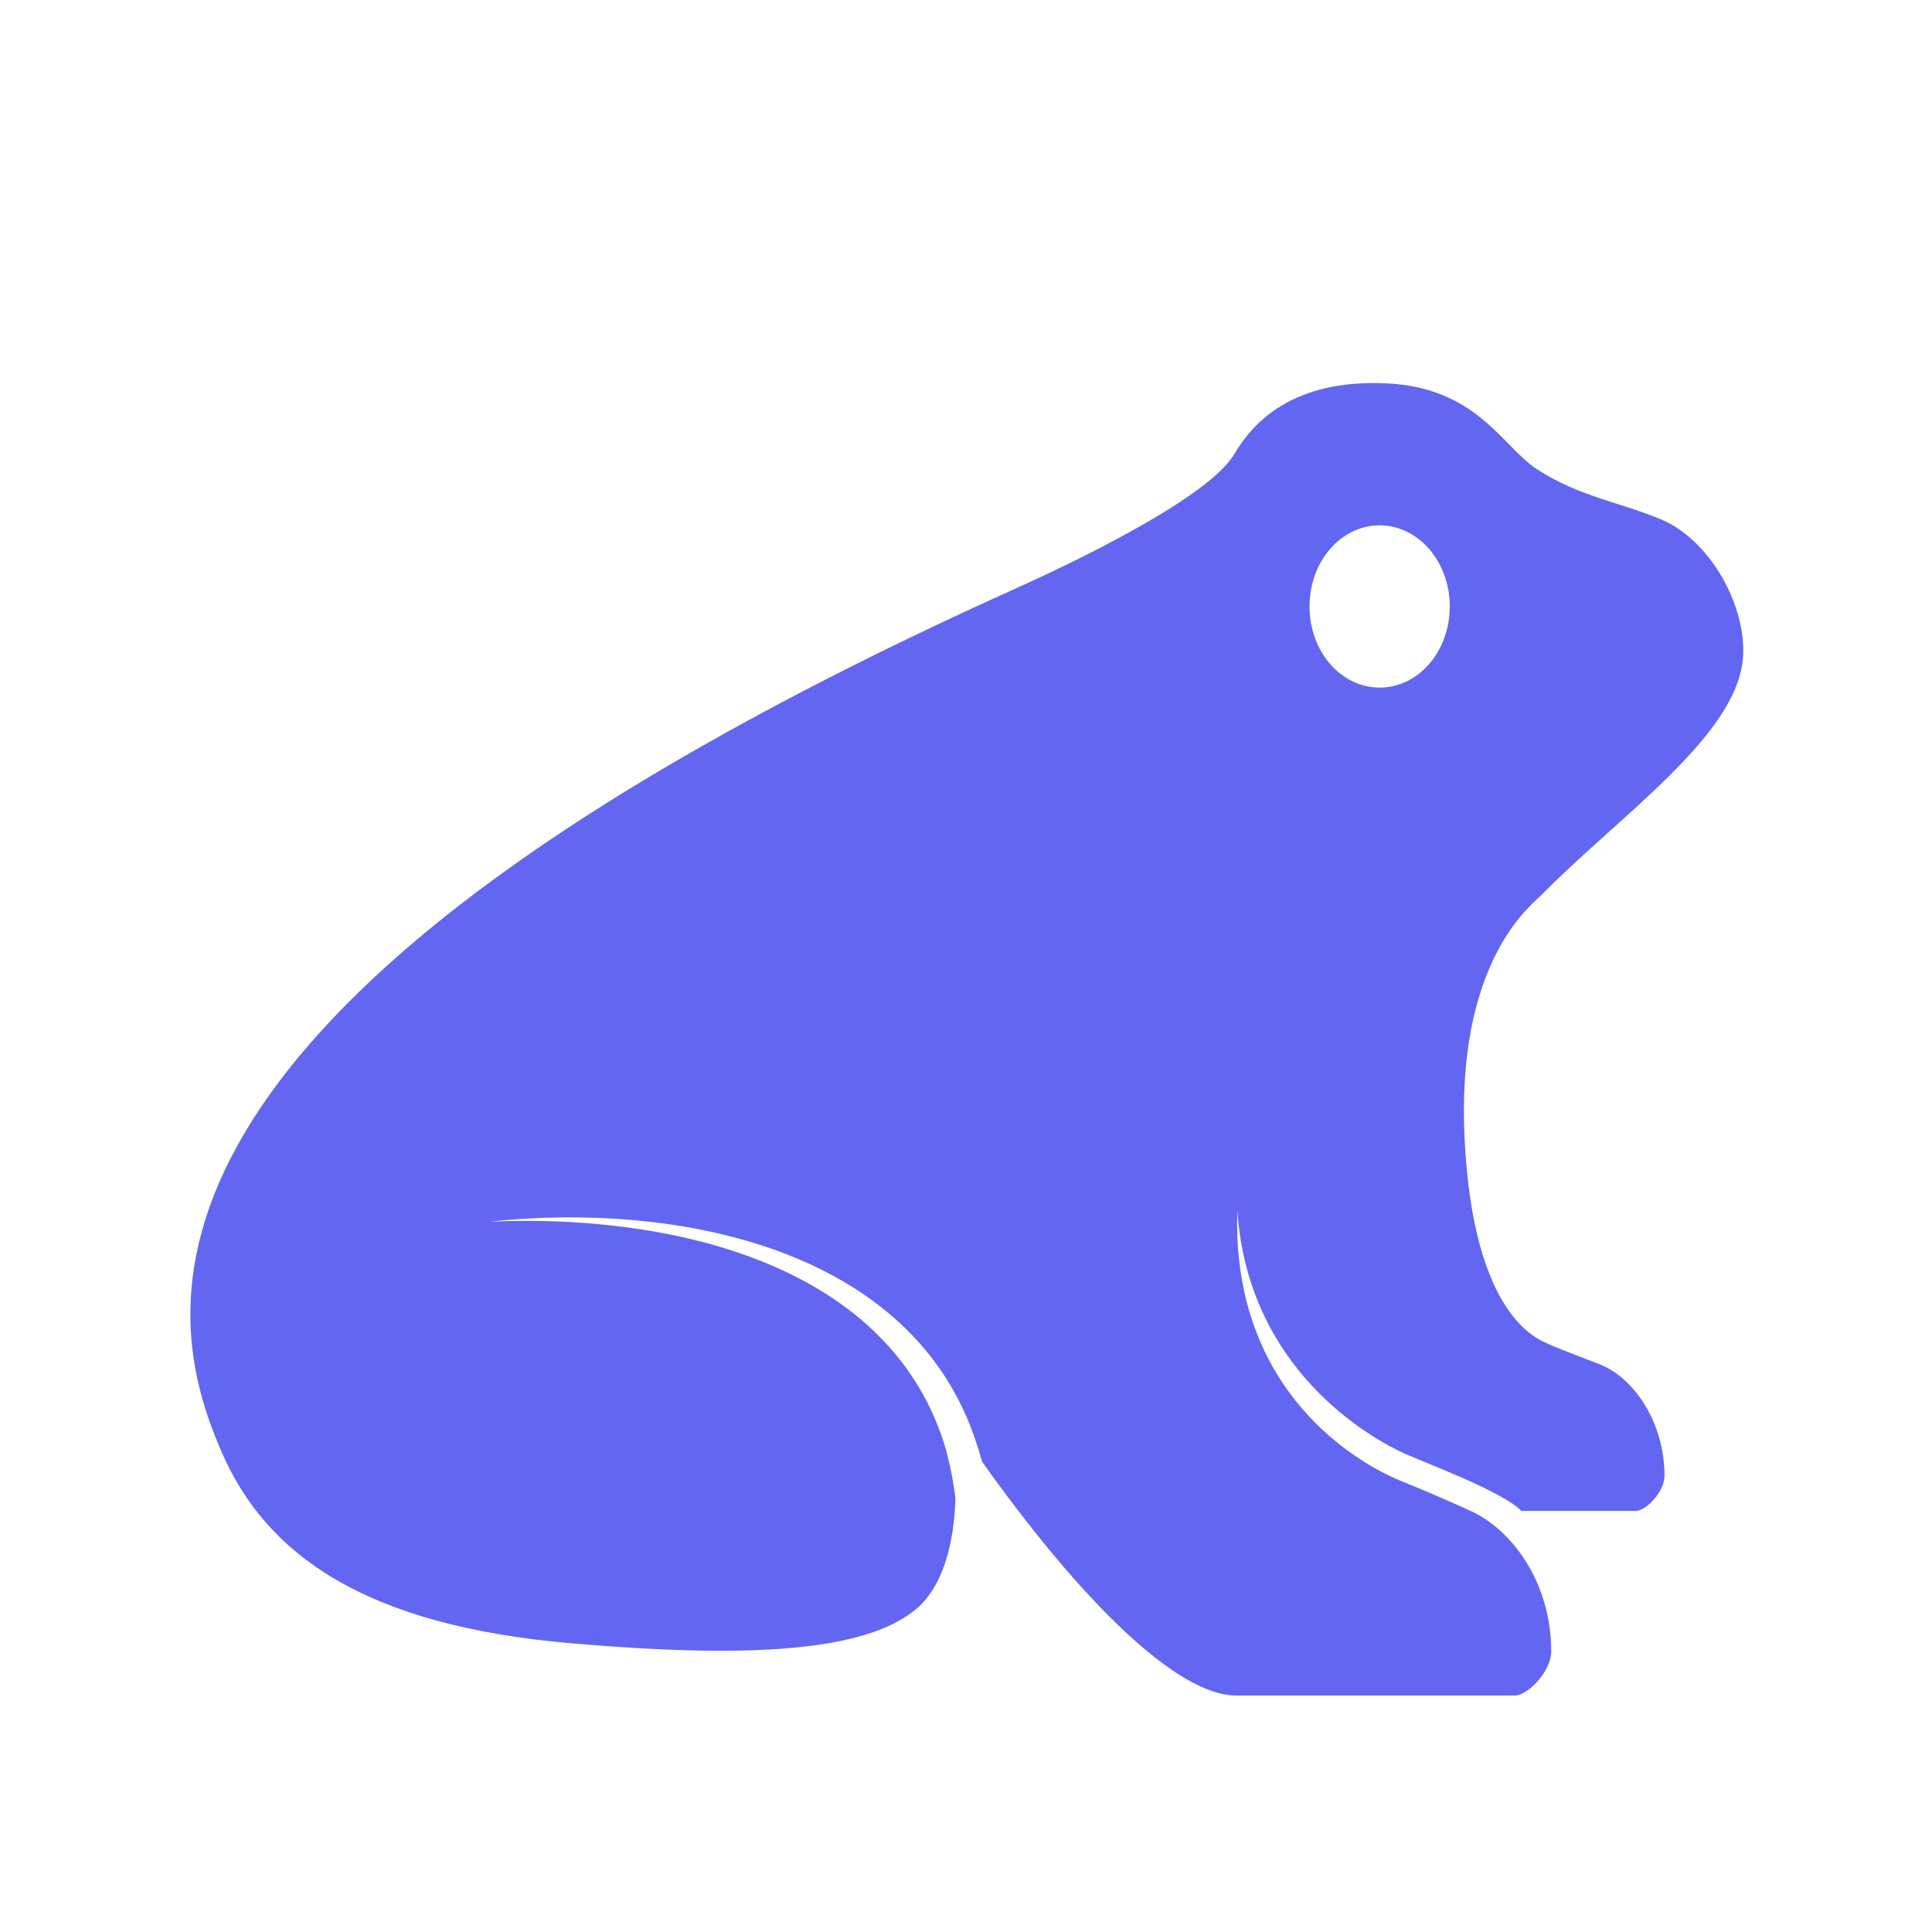
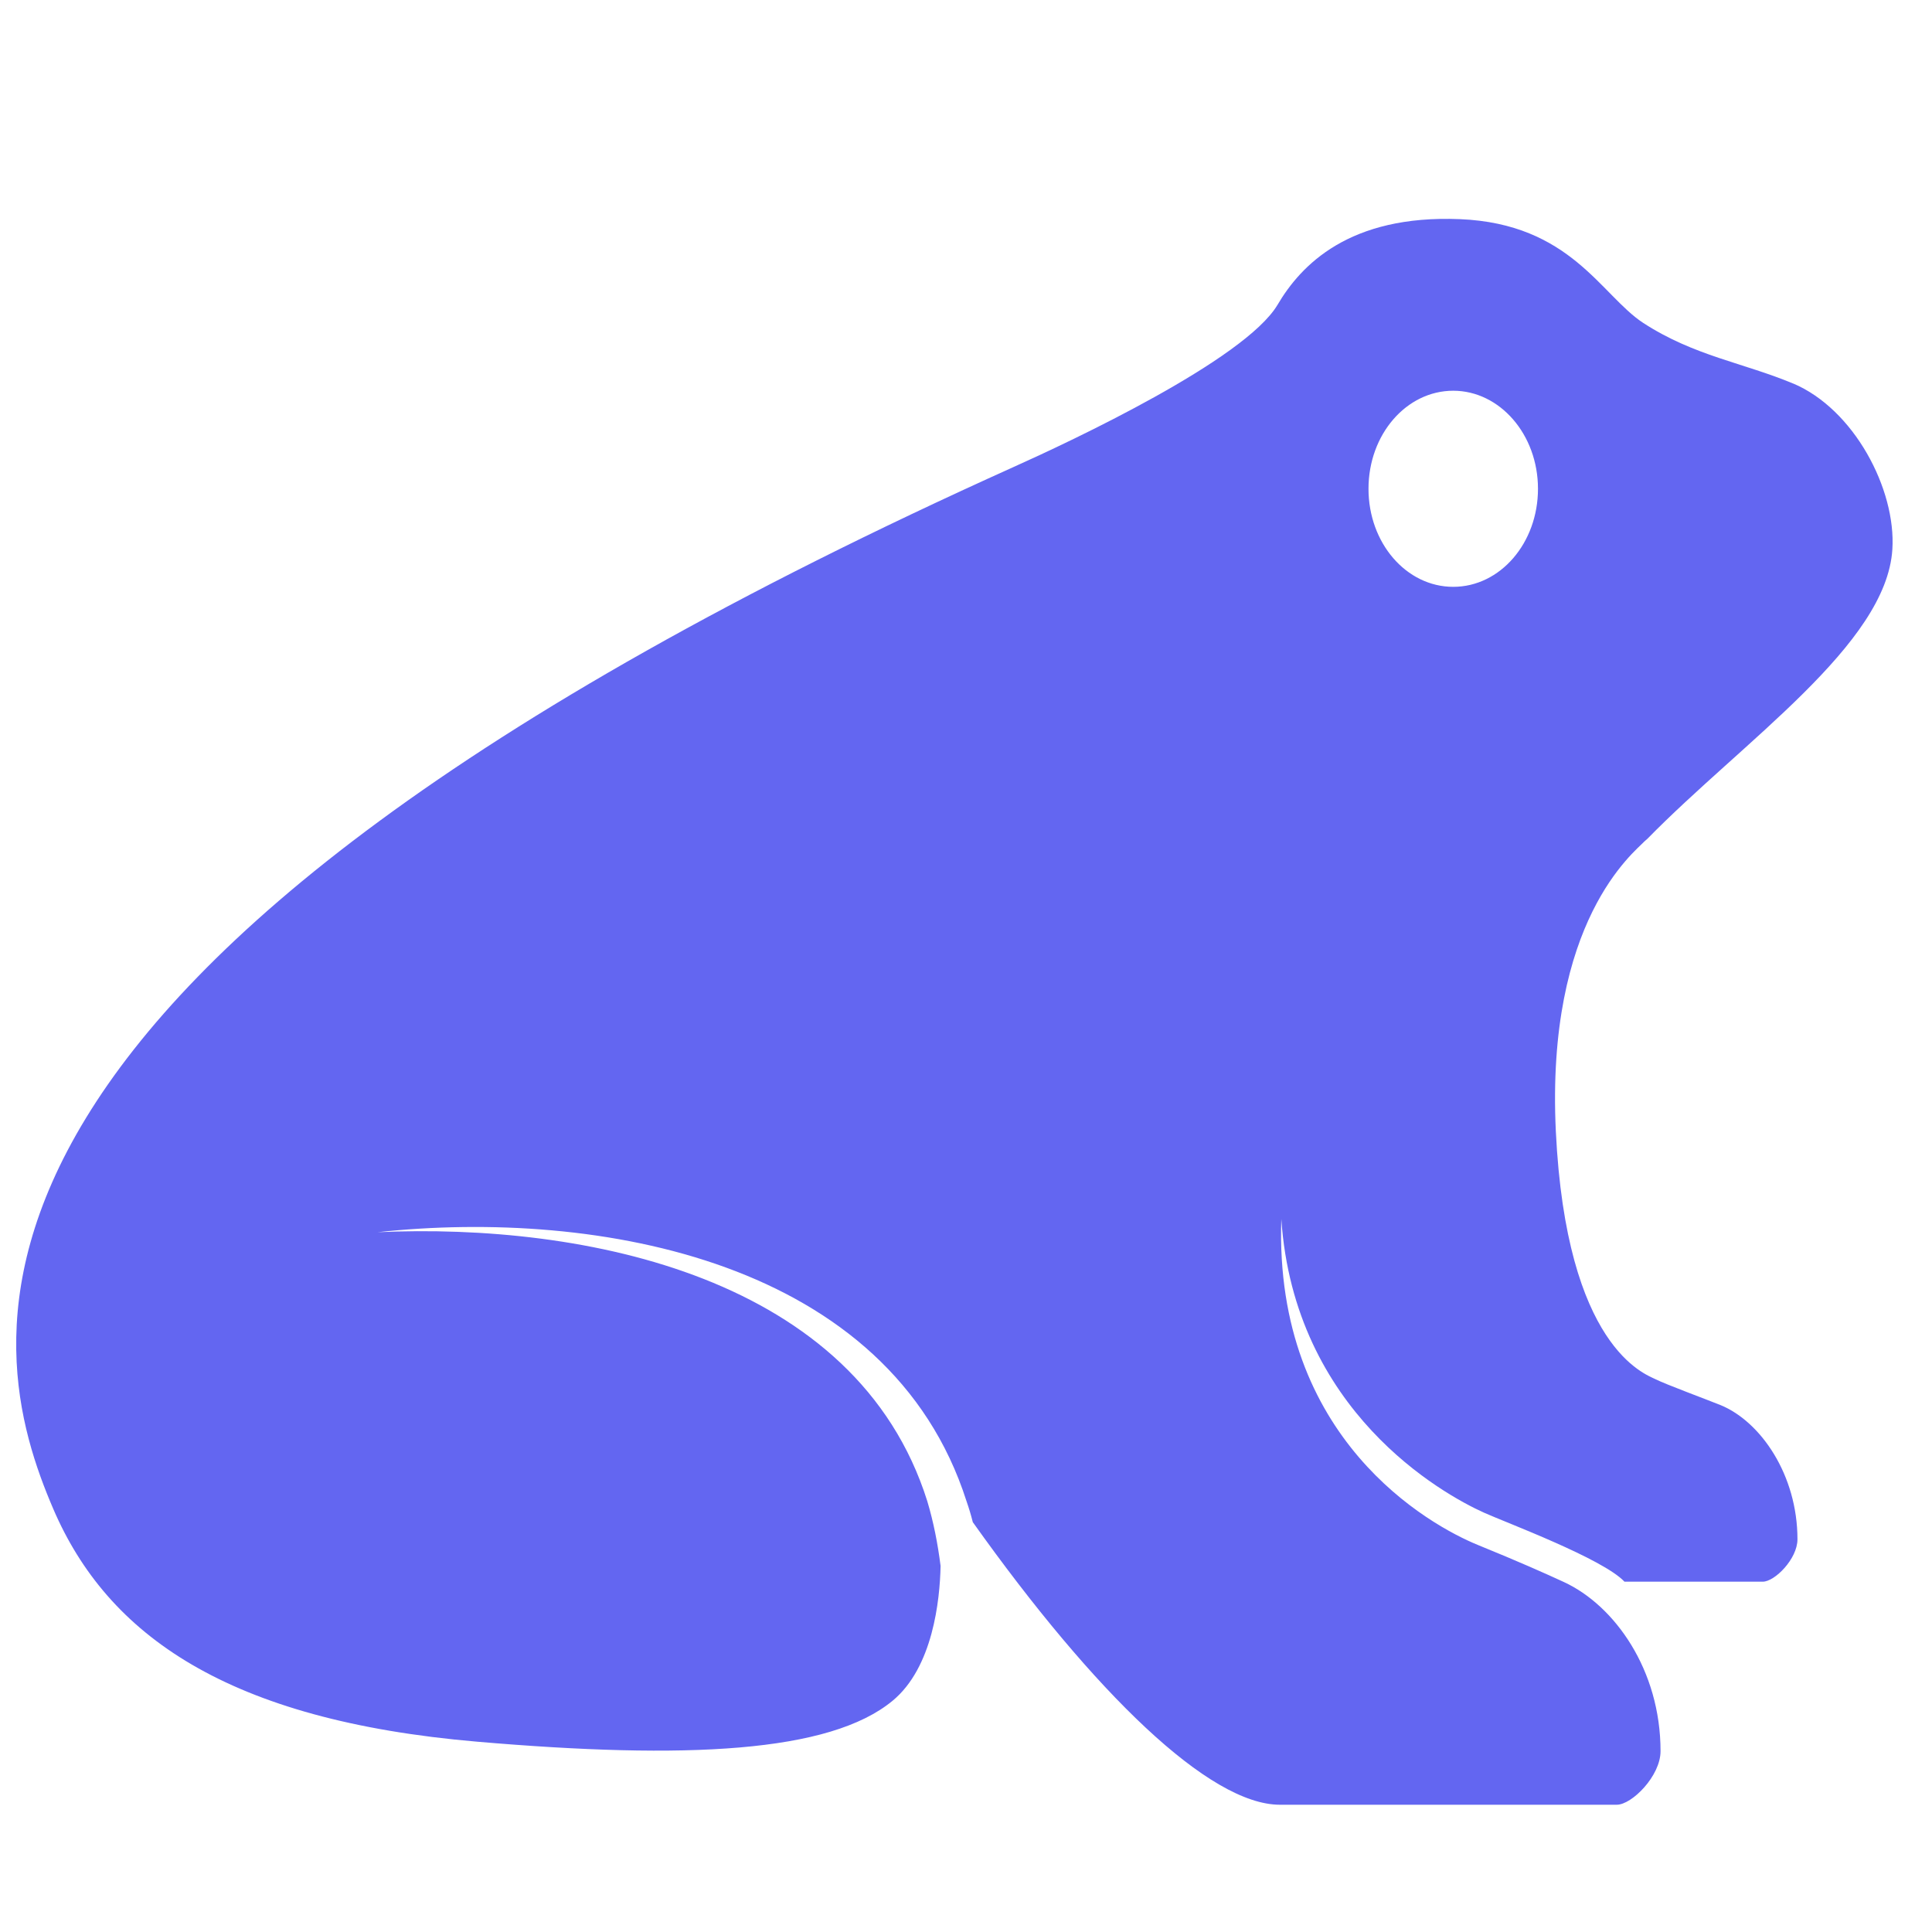
<svg xmlns="http://www.w3.org/2000/svg" viewBox="0 0 32 32" width="32" height="32">
-   <path fill="#6366f1" transform="translate(-7, 5) scale(0.048)" d="M719.1,75.1c-14.3-6-28.4-7.9-43-17.4-12-7.9-20.7-28.3-52.3-29.6-31.6-1.3-45.4,13.1-52.1,24.5-9.4,15.7-58.9,38.9-75.4,46.3C175.3,243.5,202.5,350.7,222.1,396.4c15.5,36.1,49.8,60.4,121.1,66.5,59.5,5.1,100.6,3.2,118.6-11.7,11.5-9.5,13.5-28.7,13.7-38.5-.8-6.3-2-12.5-3.8-18.5-20.2-64.1-97.7-79.5-157-76.8,63.1-6.8,146.2,8.1,168.2,76.8.7,2,1.3,4,1.8,6h0s0,0,0,0c34.8,48.9,67.6,80.7,87.7,80.7h96.2c4.3,0,12.5-8.2,12.5-15.3,0-23.2-13.1-41.6-27.6-48.3-5.2-2.4-12.8-5.8-24.6-10.6-13.7-5.6-58.2-30.2-56.1-93.1,3.7,54.9,45.9,78.5,57.9,83.9,6.2,2.8,33.9,13.1,40.1,19.7h39.5c3.4,0,9.9-6.5,9.9-12.1,0-18.4-10.5-33.6-21.9-38.3-4.2-1.7-15.6-5.9-18.6-7.4-3-1.5-25.5-9-28.5-70.8-2.9-60.2,22.4-79.7,25.3-82.8.3-.3.6-.5.8-.7,27.3-27.9,68.3-55.5,70-82.7,1.1-17.2-11-40.1-28.4-47.4ZM621.9,77.1c13.3,0,24.2,12.5,24.2,28s-10.8,28-24.2,28-24.2-12.5-24.2-28,10.8-28,24.2-28Z" />
+   <path fill="#6366f1" transform="translate(-12, 2) scale(0.058)" d="M719.1,75.1c-14.3-6-28.4-7.9-43-17.4-12-7.9-20.7-28.3-52.3-29.6-31.6-1.3-45.4,13.1-52.1,24.5-9.4,15.7-58.9,38.9-75.4,46.3C175.3,243.5,202.5,350.7,222.1,396.4c15.5,36.1,49.8,60.4,121.1,66.5,59.5,5.1,100.6,3.2,118.6-11.7,11.5-9.5,13.5-28.7,13.7-38.5-.8-6.3-2-12.5-3.8-18.5-20.2-64.1-97.7-79.5-157-76.8,63.1-6.8,146.2,8.1,168.2,76.8.7,2,1.3,4,1.8,6h0s0,0,0,0c34.8,48.9,67.6,80.7,87.7,80.7h96.2c4.3,0,12.5-8.2,12.5-15.3,0-23.2-13.1-41.6-27.6-48.3-5.2-2.4-12.8-5.8-24.6-10.6-13.7-5.6-58.2-30.2-56.1-93.1,3.7,54.9,45.9,78.5,57.9,83.9,6.2,2.8,33.9,13.1,40.1,19.7h39.5c3.4,0,9.9-6.5,9.9-12.1,0-18.4-10.5-33.6-21.9-38.3-4.2-1.7-15.6-5.9-18.6-7.4-3-1.5-25.5-9-28.5-70.8-2.9-60.2,22.4-79.7,25.3-82.8.3-.3.6-.5.8-.7,27.3-27.9,68.3-55.5,70-82.7,1.1-17.2-11-40.1-28.4-47.4ZM621.9,77.1c13.3,0,24.2,12.5,24.2,28s-10.8,28-24.2,28-24.2-12.5-24.2-28,10.8-28,24.2-28Z" />
</svg>
